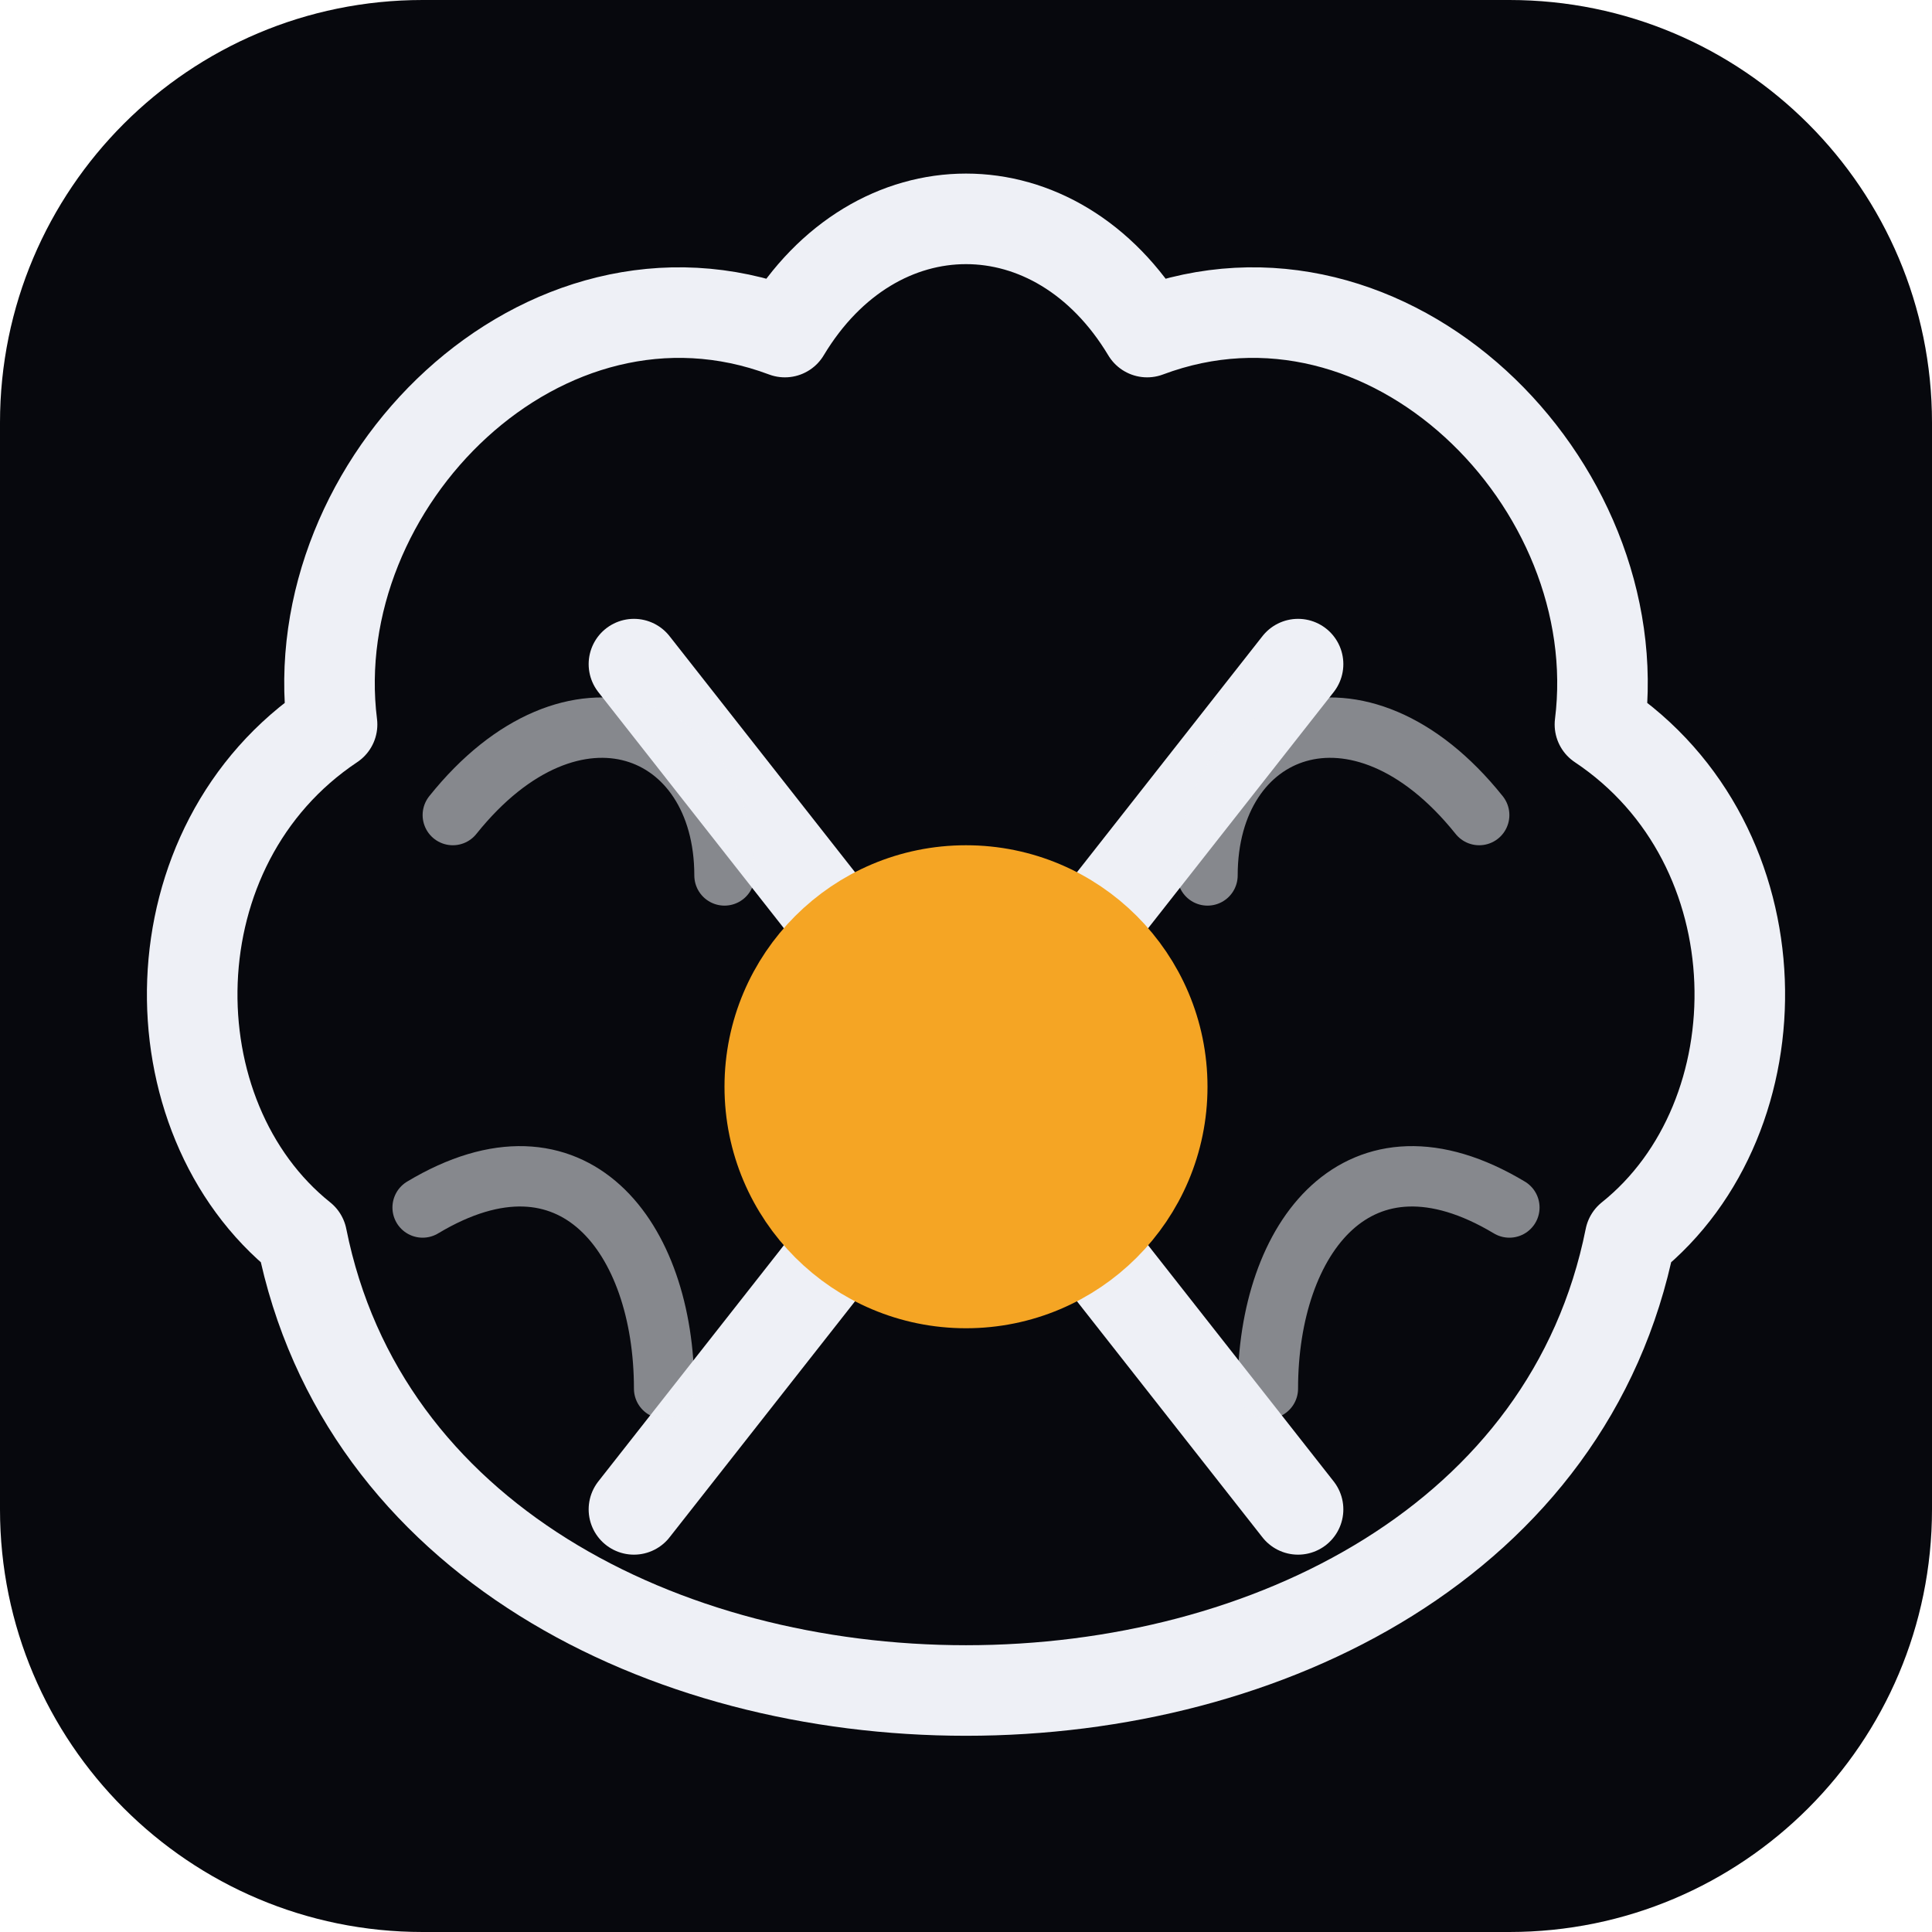
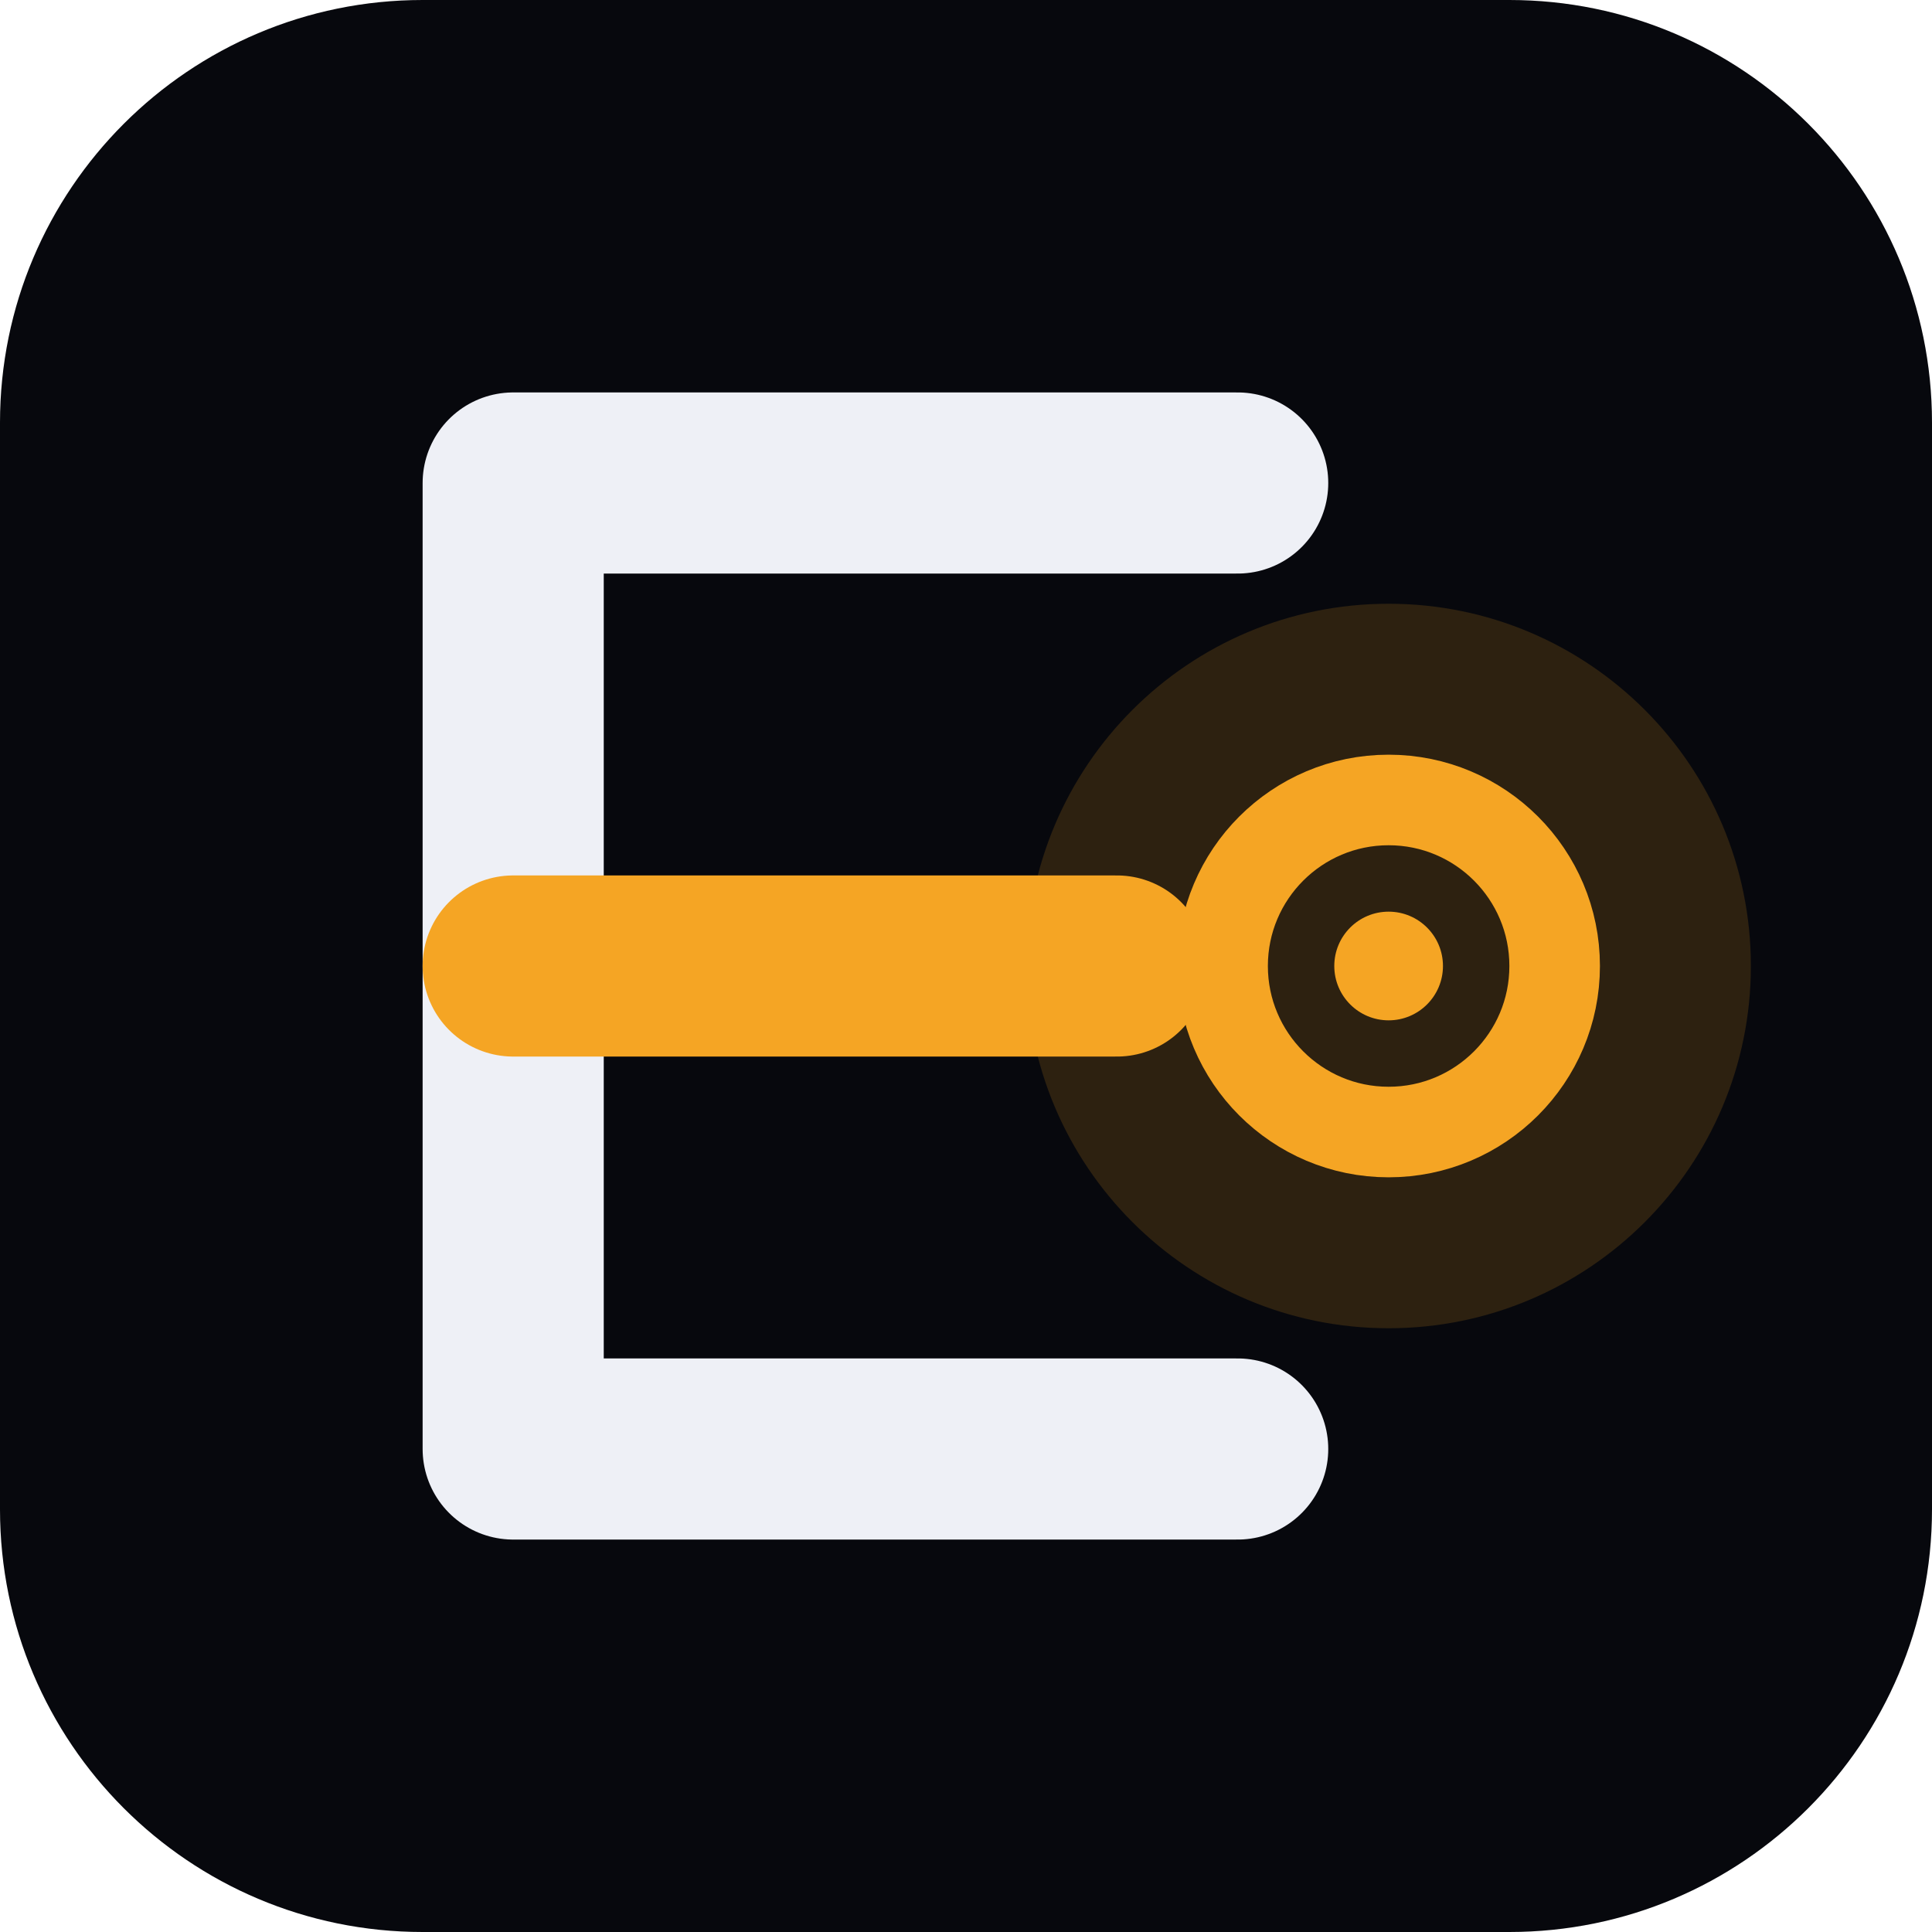
<svg xmlns="http://www.w3.org/2000/svg" viewBox="0 0 64 64" width="256" height="256" fill="none">
  <rect width="64" height="64" rx="14" fill="#07080D" />
-   <path d="M32 56 C22 56 12 51 10 41 C5 37 5 28 11 24 C10 16 18 8 26 11 C29 6 35 6 38 11 C46 8 54 16 53 24 C59 28 59 37 54 41 C52 51 42 56 32 56 Z" stroke="#EEF0F6" stroke-width="3" stroke-linejoin="round" />
-   <path d="M21 22 L43 50 M43 22 L21 50" stroke="#EEF0F6" stroke-width="3" stroke-linecap="round" stroke-linejoin="round" />
-   <path d="M15 27 C19 22 24 24 24 29 M14 40 C19 37 22 41 22 46 M49 27 C45 22 40 24 40 29 M50 40 C45 37 42 41 42 46" stroke="#EEF0F6" stroke-opacity="0.55" stroke-width="2" stroke-linecap="round" />
-   <circle cx="32" cy="36" r="6.5" fill="#F5A524" stroke="#F5A524" stroke-width="3" />
+   <circle cx="46" cy="32" r="12" fill="#F5A524" fill-opacity="0.16" />
+   <path d="M17 16 H41 M17 48 H41 M17 16 V48" stroke="#EEF0F6" stroke-width="6" stroke-linecap="round" stroke-linejoin="round" />
+   <path d="M17 32 H37" stroke="#F5A524" stroke-width="6" stroke-linecap="round" />
+   <circle cx="46" cy="32" r="5.5" stroke="#F5A524" stroke-width="3" />
+   <circle cx="46" cy="32" r="1.8" fill="#F5A524" />
</svg>
